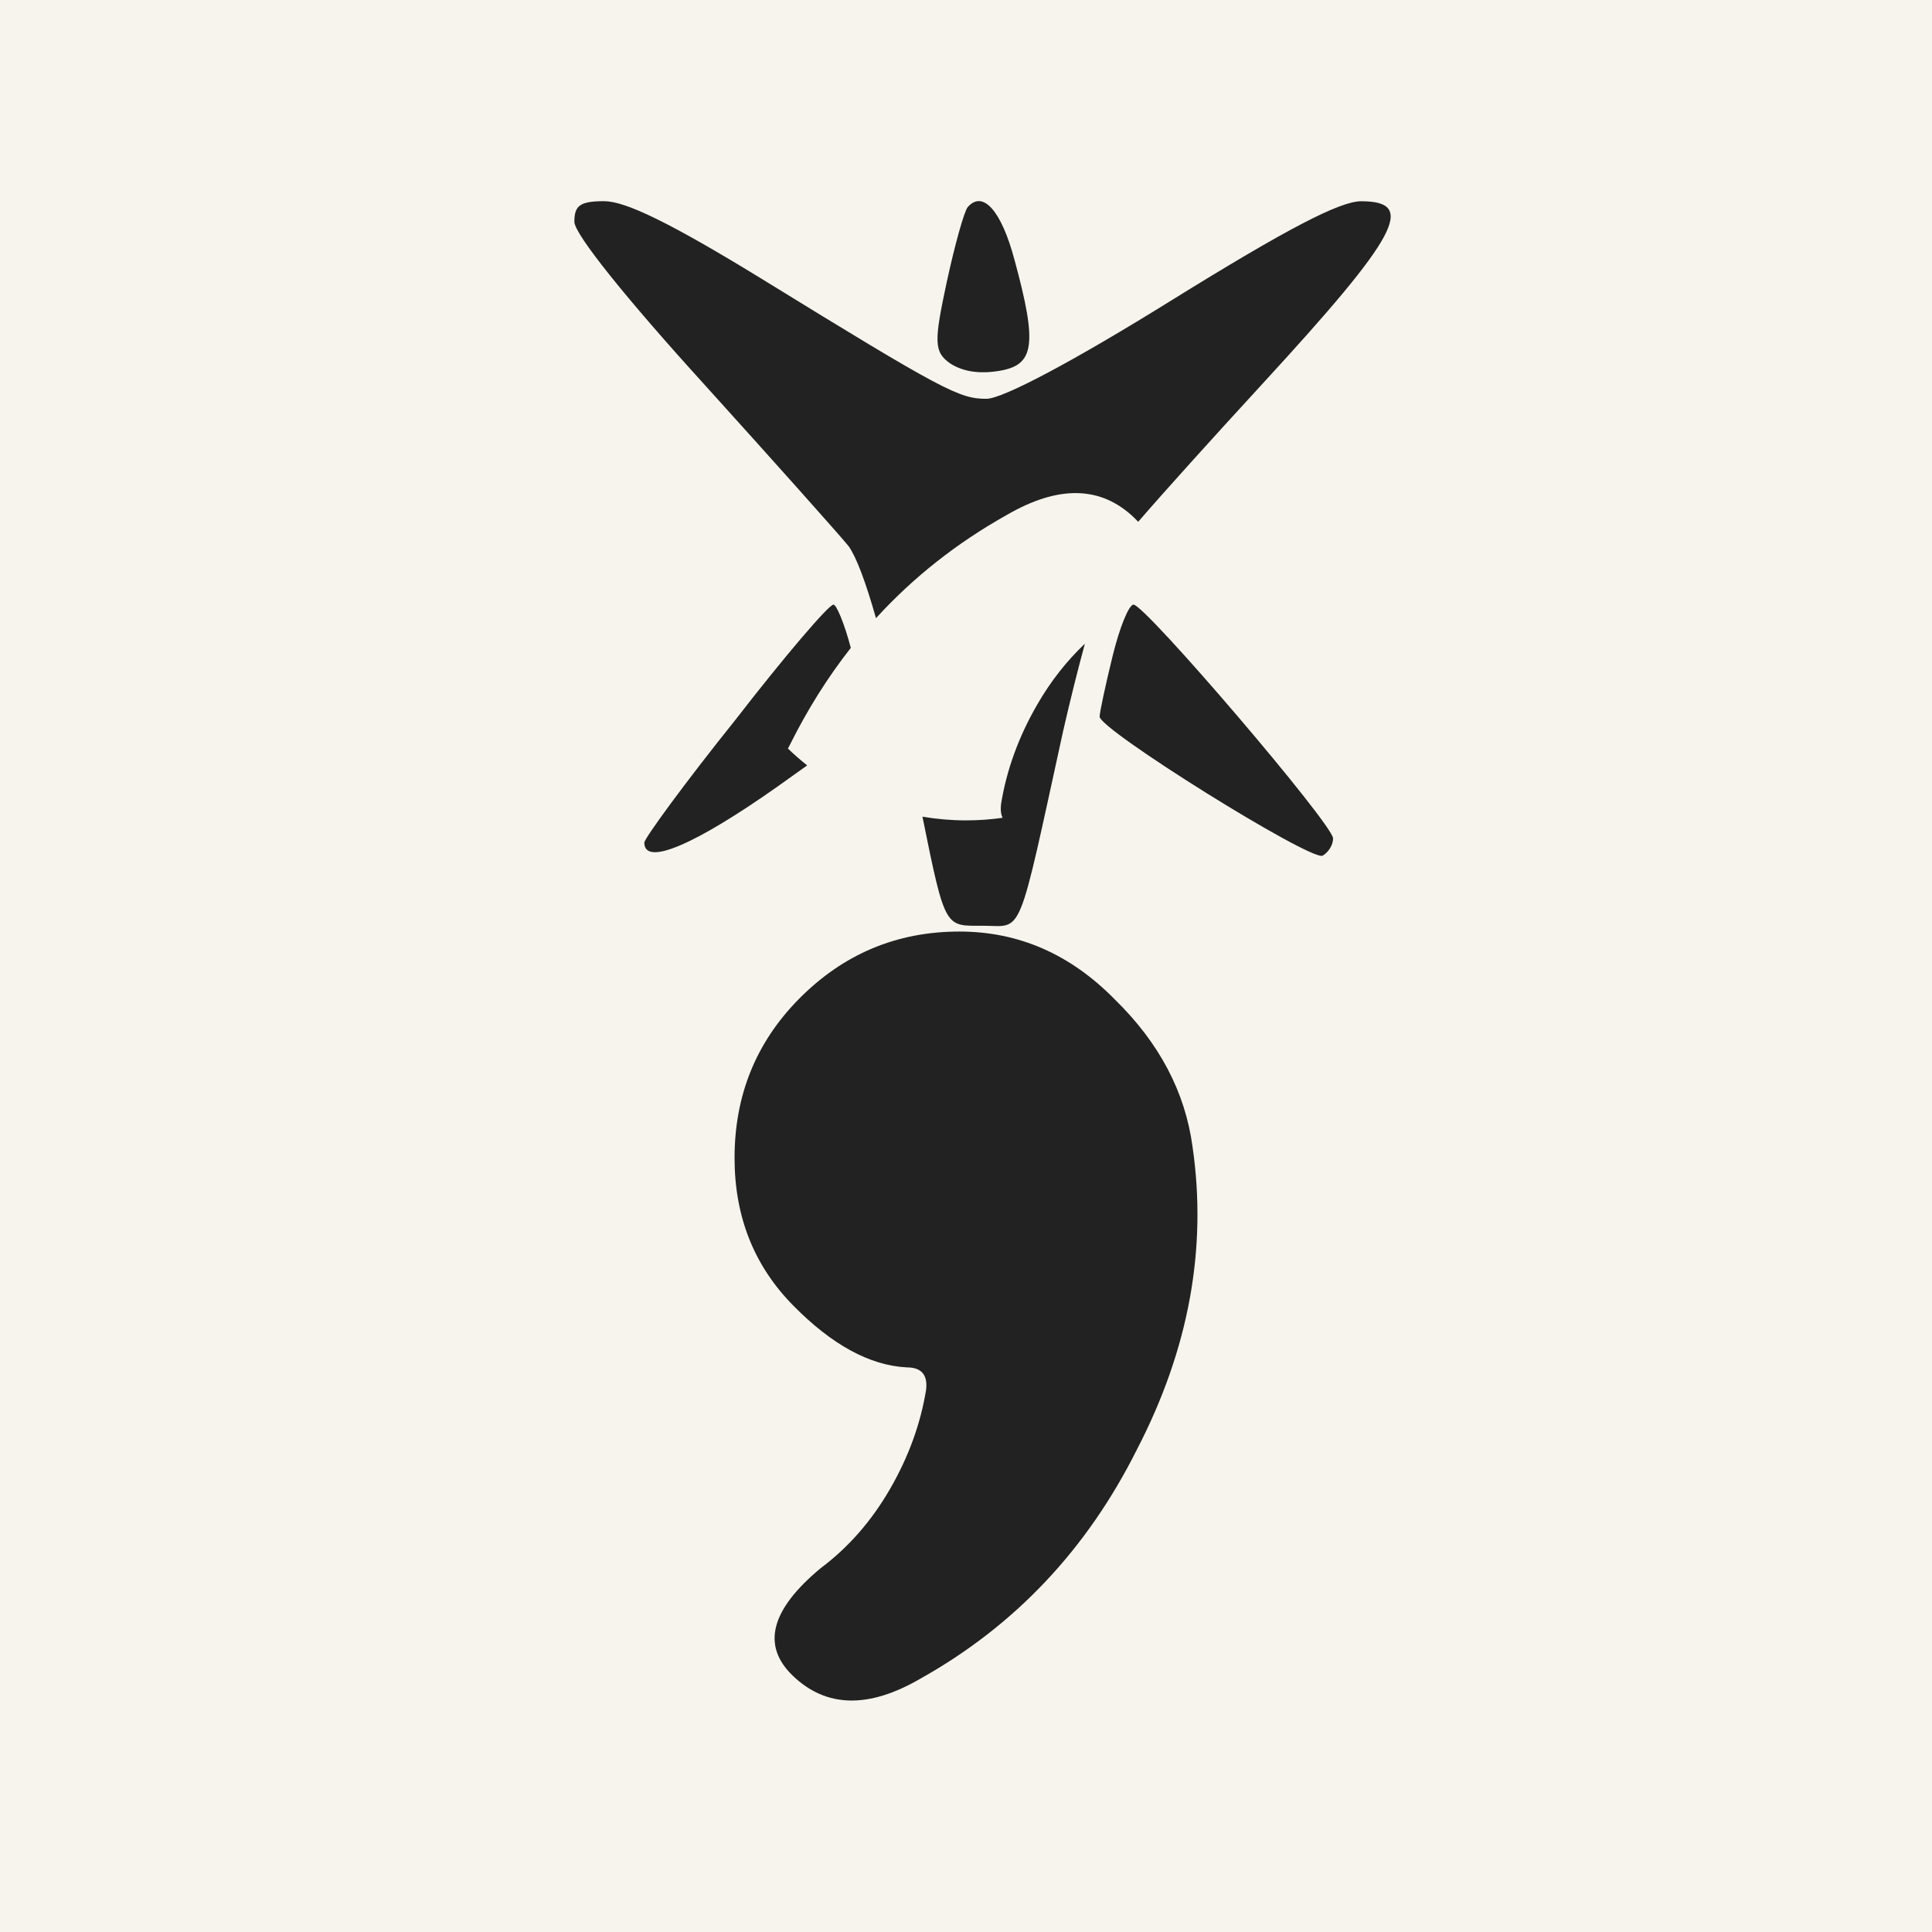
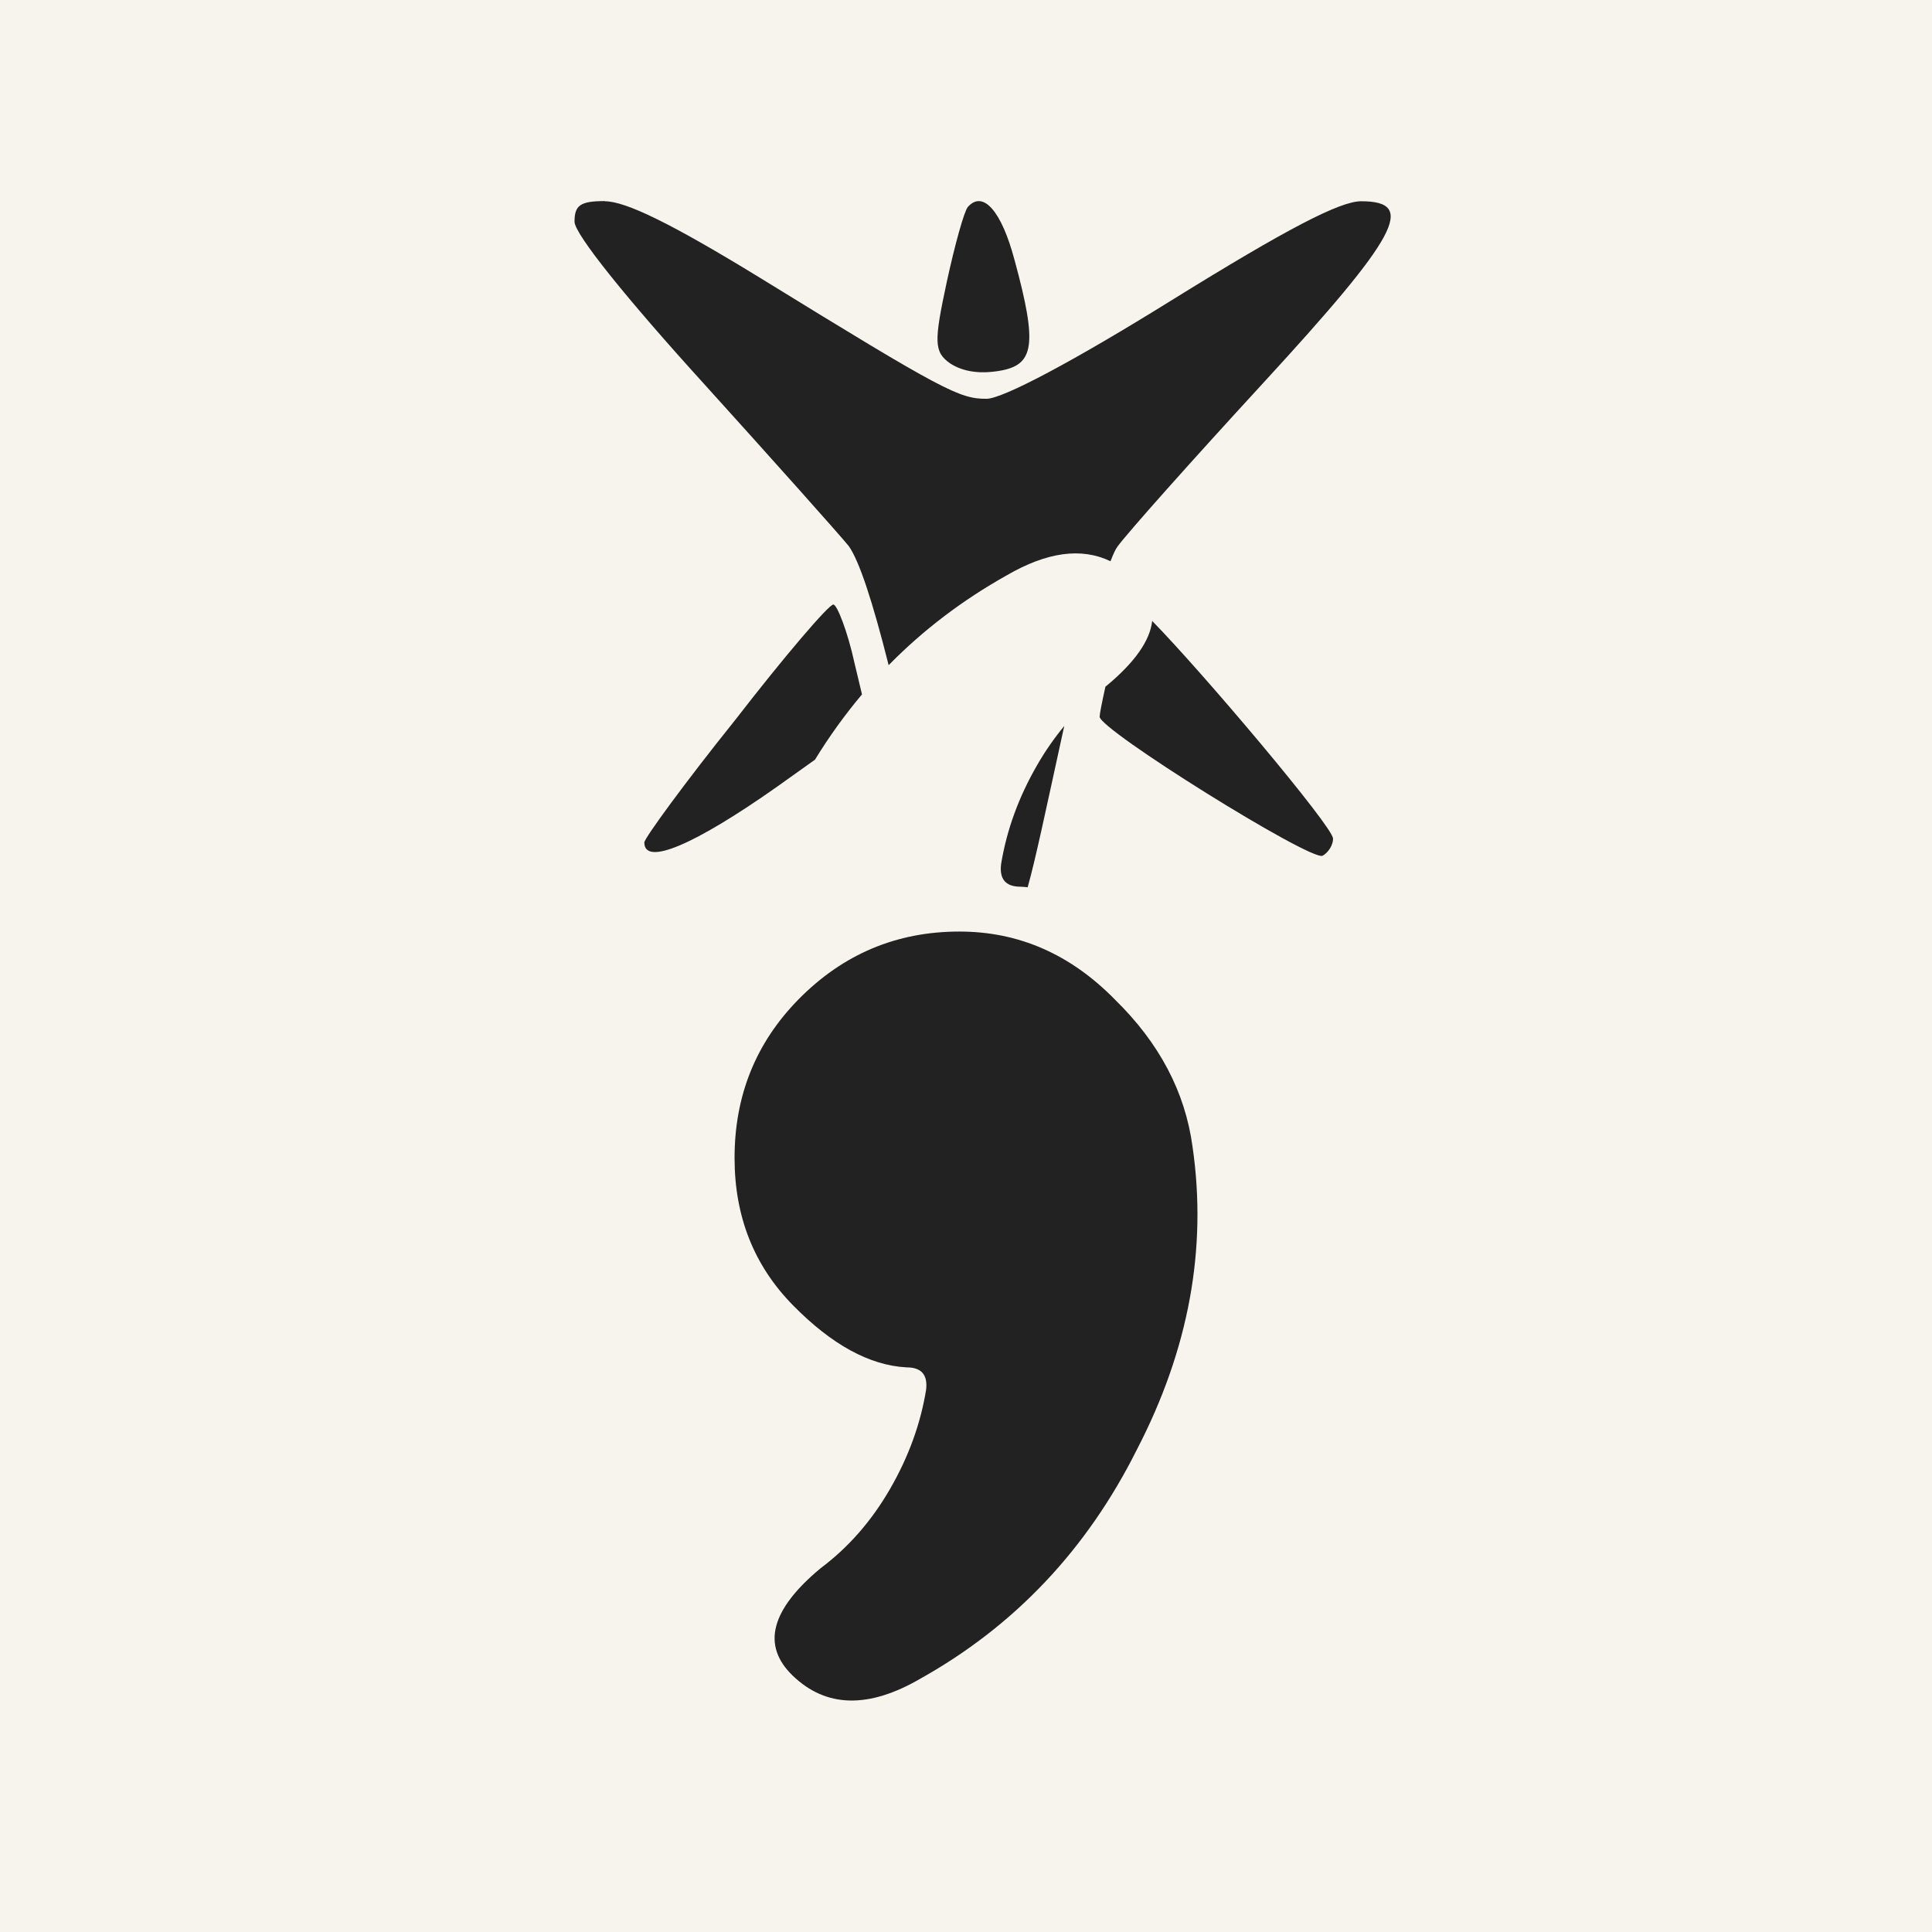
<svg xmlns="http://www.w3.org/2000/svg" width="1024" height="1024" viewBox="4 3 24 24">
  <rect x="4" y="3" width="24" height="24" fill="#f7f4ed" />
-   <path fill="#222" d="M11.512,5.5c0.261,0 0.827,0.276 1.929,0.951c2.291,1.411 2.479,1.503 2.813,1.503c0.203,0 1.087,-0.47 2.305,-1.227c1.435,-0.89 2.088,-1.227 2.349,-1.227c0.696,0 0.464,0.43 -1.218,2.26c-0.628,0.683 -1.22,1.339 -1.551,1.722c-0.015,-0.016 -0.031,-0.033 -0.048,-0.049c-0.414,-0.398 -0.942,-0.41 -1.586,-0.035c-0.618,0.346 -1.159,0.773 -1.623,1.281c-0.132,-0.462 -0.245,-0.76 -0.34,-0.894c-0.116,-0.143 -0.928,-1.053 -1.798,-2.015c-0.957,-1.053 -1.609,-1.861 -1.609,-2.015c0,-0.205 0.072,-0.256 0.377,-0.256zM17.21,12.066c-0.58,2.649 -0.493,2.434 -1,2.434c-0.469,0 -0.466,0.056 -0.751,-1.355c0.176,0.03 0.357,0.046 0.541,0.046c0.155,0 0.307,-0.011 0.455,-0.032c-0.022,-0.044 -0.028,-0.103 -0.019,-0.175c0.069,-0.422 0.218,-0.832 0.448,-1.23c0.167,-0.29 0.365,-0.542 0.593,-0.758c-0.089,0.327 -0.181,0.695 -0.267,1.071zM16.602,6.226c0.29,1.064 0.246,1.309 -0.189,1.381c-0.246,0.041 -0.45,0.01 -0.609,-0.092c-0.203,-0.143 -0.203,-0.266 -0.043,-1.012c0.102,-0.47 0.217,-0.88 0.261,-0.931c0.189,-0.215 0.42,0.051 0.58,0.655zM14.354,10.511c0.036,0 0.134,0.229 0.215,0.537c-0.285,0.363 -0.536,0.762 -0.753,1.197c-0.009,0.018 -0.018,0.036 -0.028,0.054c0.076,0.073 0.156,0.143 0.239,0.209l-0.37,0.264c-1.03,0.726 -1.653,0.992 -1.653,0.695c0,-0.051 0.507,-0.747 1.131,-1.524c0.609,-0.787 1.16,-1.432 1.218,-1.432zM18.081,10.511c0.145,0 2.479,2.731 2.479,2.904c0,0.082 -0.058,0.174 -0.131,0.215c-0.16,0.061 -2.769,-1.565 -2.769,-1.728c0,-0.051 0.072,-0.389 0.16,-0.747c0.087,-0.358 0.203,-0.644 0.261,-0.644z" />
+   <path fill="#222" d="M11.512,5.5c0.261,0 0.827,0.276 1.929,0.951c2.291,1.411 2.479,1.503 2.813,1.503c0.203,0 1.087,-0.47 2.305,-1.227c1.435,-0.89 2.088,-1.227 2.349,-1.227c0.696,0 0.464,0.43 -1.218,2.26c-0.884,0.961 -1.696,1.872 -1.812,2.035c-0.022,0.031 -0.05,0.091 -0.083,0.177c-0.361,-0.174 -0.79,-0.115 -1.289,0.175c-0.55,0.308 -1.039,0.68 -1.467,1.116c-0.201,-0.8 -0.366,-1.296 -0.495,-1.479c-0.116,-0.143 -0.928,-1.053 -1.798,-2.015c-0.957,-1.053 -1.609,-1.861 -1.609,-2.015c0,-0.205 0.072,-0.256 0.377,-0.256zM17.21,12.066c-0.222,1.014 -0.346,1.609 -0.444,1.956c-0.03,-0.003 -0.06,-0.006 -0.089,-0.007c-0.184,0 -0.264,-0.094 -0.241,-0.281c0.069,-0.422 0.218,-0.832 0.448,-1.23c0.101,-0.176 0.214,-0.337 0.337,-0.486c-0.004,0.016 -0.007,0.032 -0.011,0.049zM16.602,6.226c0.29,1.064 0.246,1.309 -0.189,1.381c-0.246,0.041 -0.45,0.01 -0.609,-0.092c-0.203,-0.143 -0.203,-0.266 -0.043,-1.012c0.102,-0.47 0.217,-0.88 0.261,-0.931c0.189,-0.215 0.42,0.051 0.58,0.655zM14.354,10.511c0.043,0 0.174,0.327 0.261,0.726l0.093,0.389c-0.212,0.252 -0.407,0.522 -0.584,0.811l-0.467,0.333c-1.03,0.726 -1.653,0.992 -1.653,0.695c0,-0.051 0.507,-0.747 1.131,-1.524c0.609,-0.787 1.16,-1.432 1.218,-1.432zM20.56,13.416c0,0.082 -0.058,0.174 -0.131,0.215c-0.16,0.061 -2.769,-1.565 -2.769,-1.728c0,-0.032 0.029,-0.179 0.072,-0.373c0.005,-0.004 0.009,-0.007 0.014,-0.011c0.35,-0.291 0.539,-0.559 0.567,-0.805c0.624,0.635 2.246,2.557 2.246,2.702z" />
  <path fill="#222" d="M13.125,17.384c0,-0.773 0.264,-1.429 0.793,-1.968c0.552,-0.562 1.218,-0.844 2,-0.844c0.736,0 1.379,0.281 1.931,0.844c0.552,0.539 0.873,1.148 0.965,1.828c0.184,1.266 -0.046,2.519 -0.69,3.761c-0.621,1.242 -1.517,2.191 -2.689,2.847c-0.644,0.375 -1.172,0.363 -1.586,-0.035c-0.391,-0.375 -0.276,-0.82 0.345,-1.336c0.345,-0.258 0.632,-0.586 0.862,-0.984c0.23,-0.398 0.379,-0.808 0.448,-1.23c0.023,-0.188 -0.057,-0.281 -0.241,-0.281c-0.46,-0.024 -0.931,-0.281 -1.414,-0.773c-0.483,-0.492 -0.724,-1.101 -0.724,-1.828z" />
</svg>
